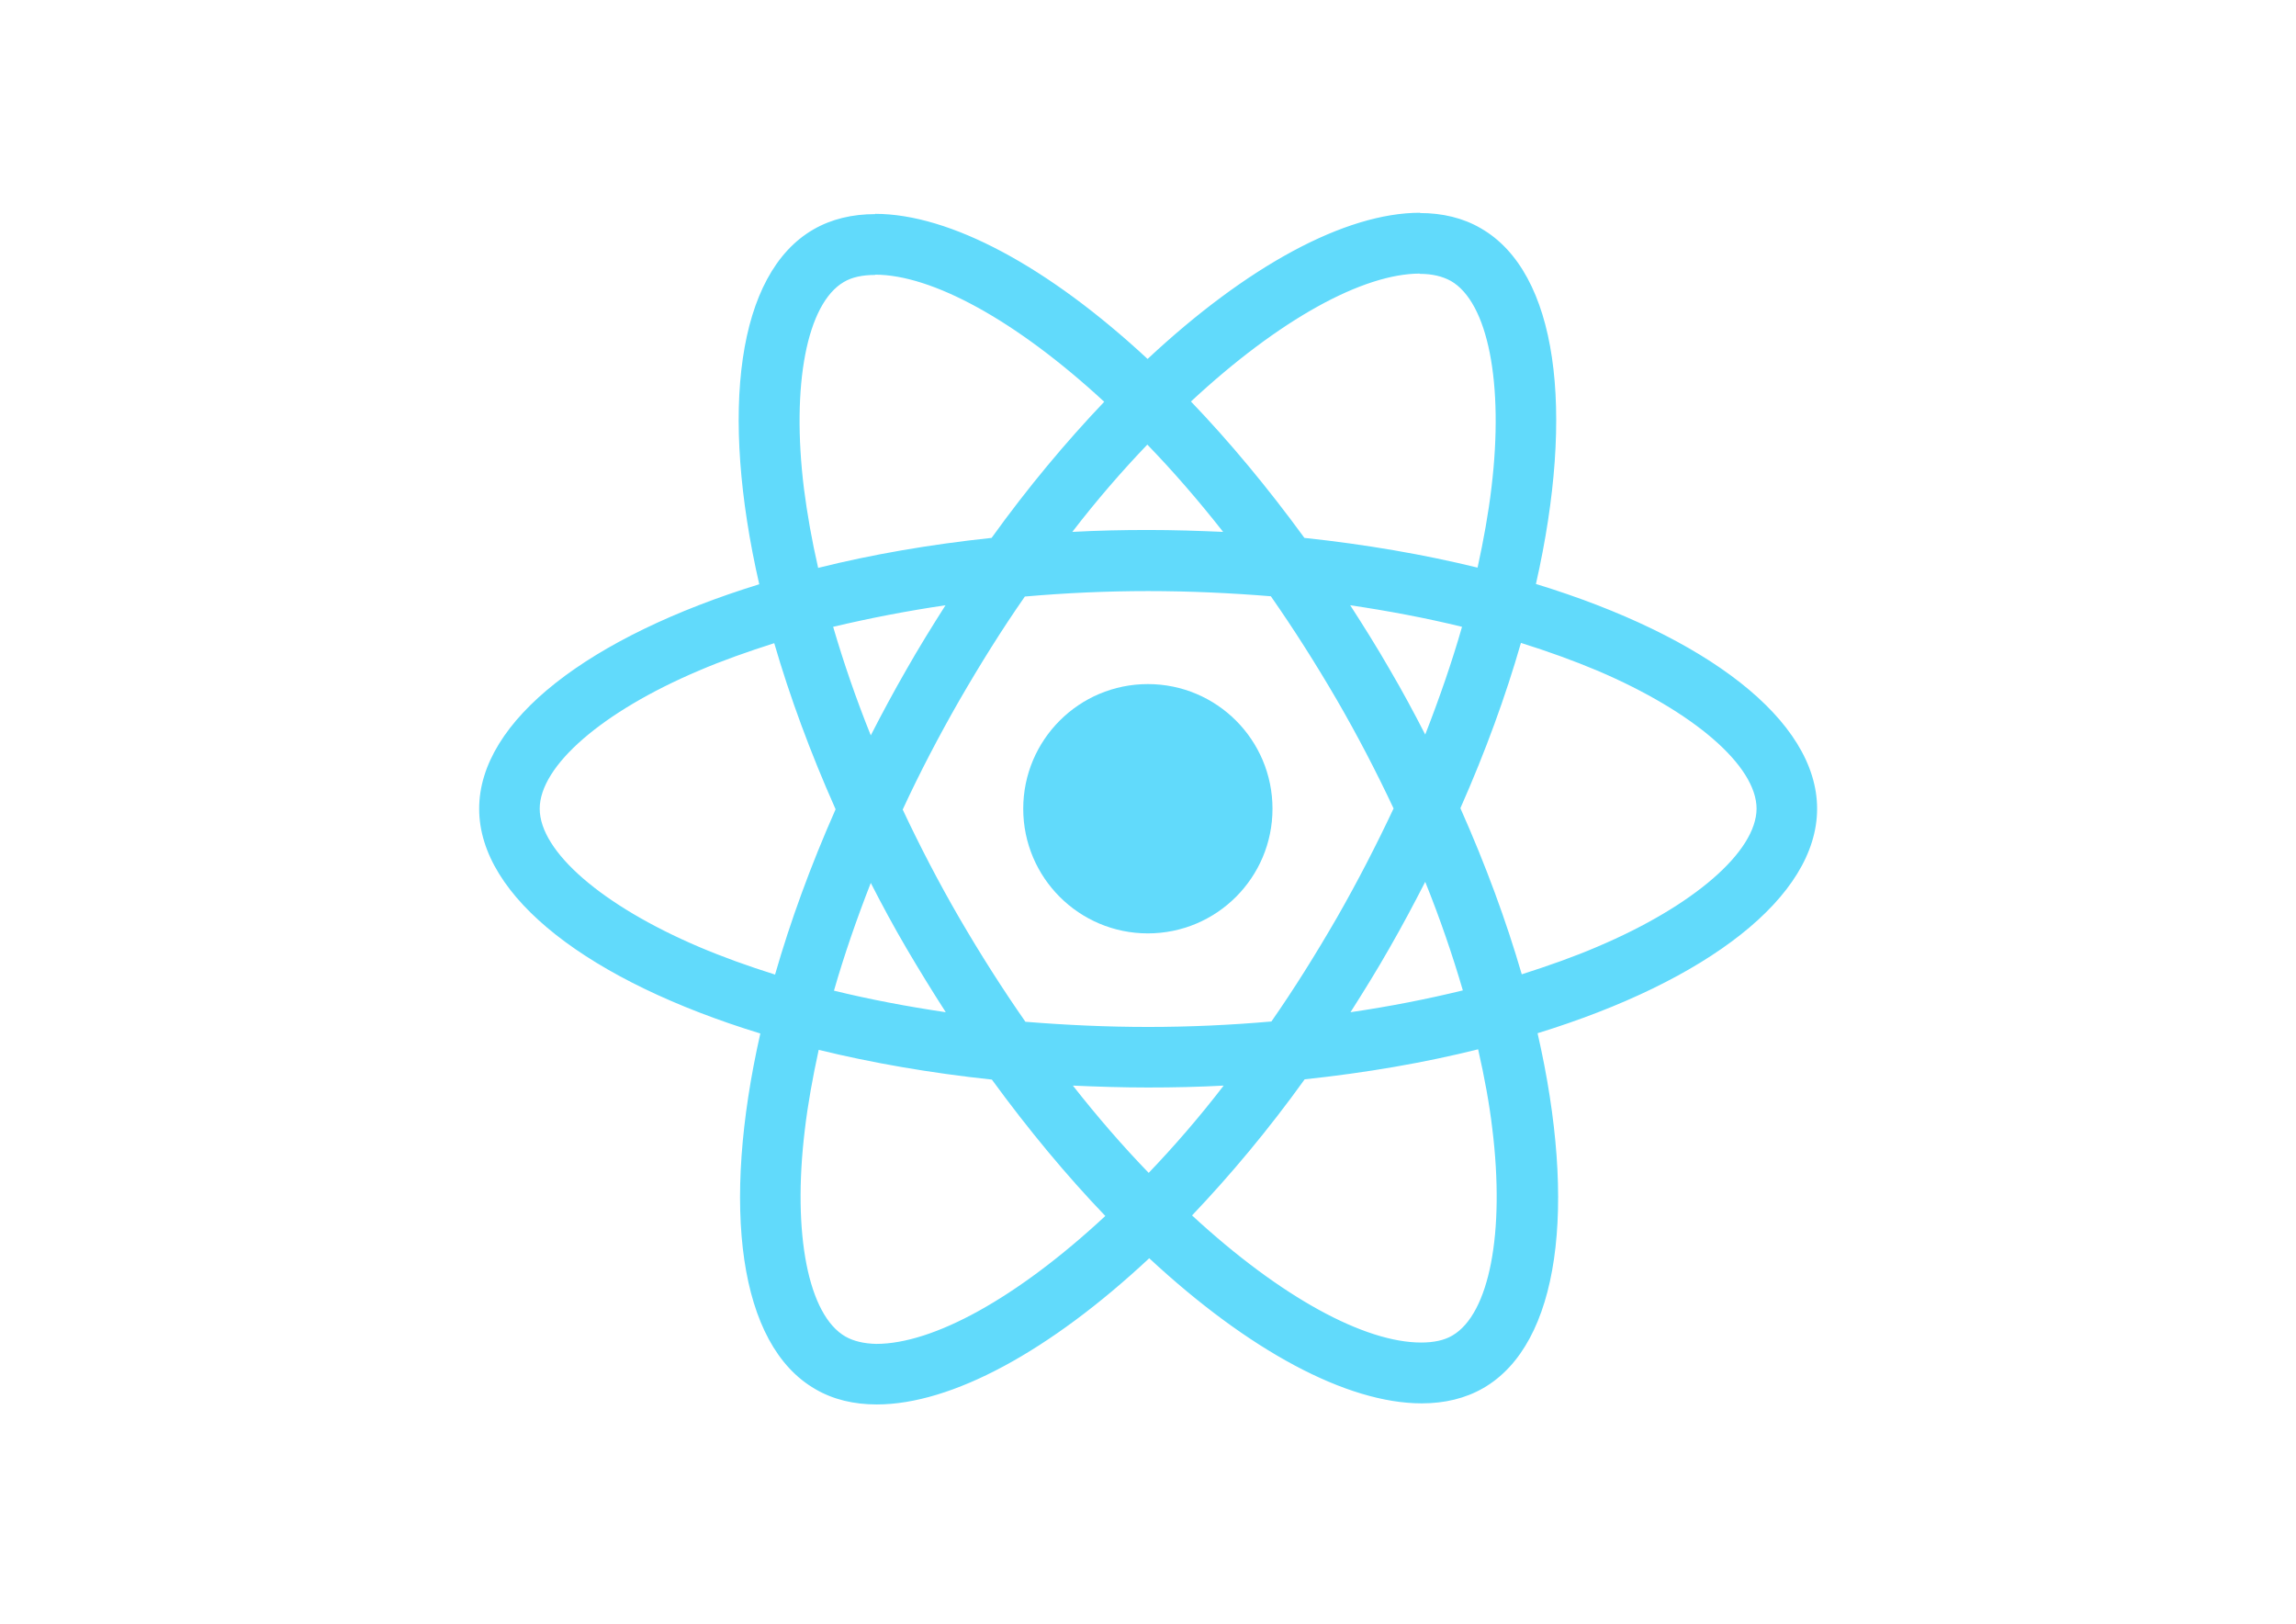
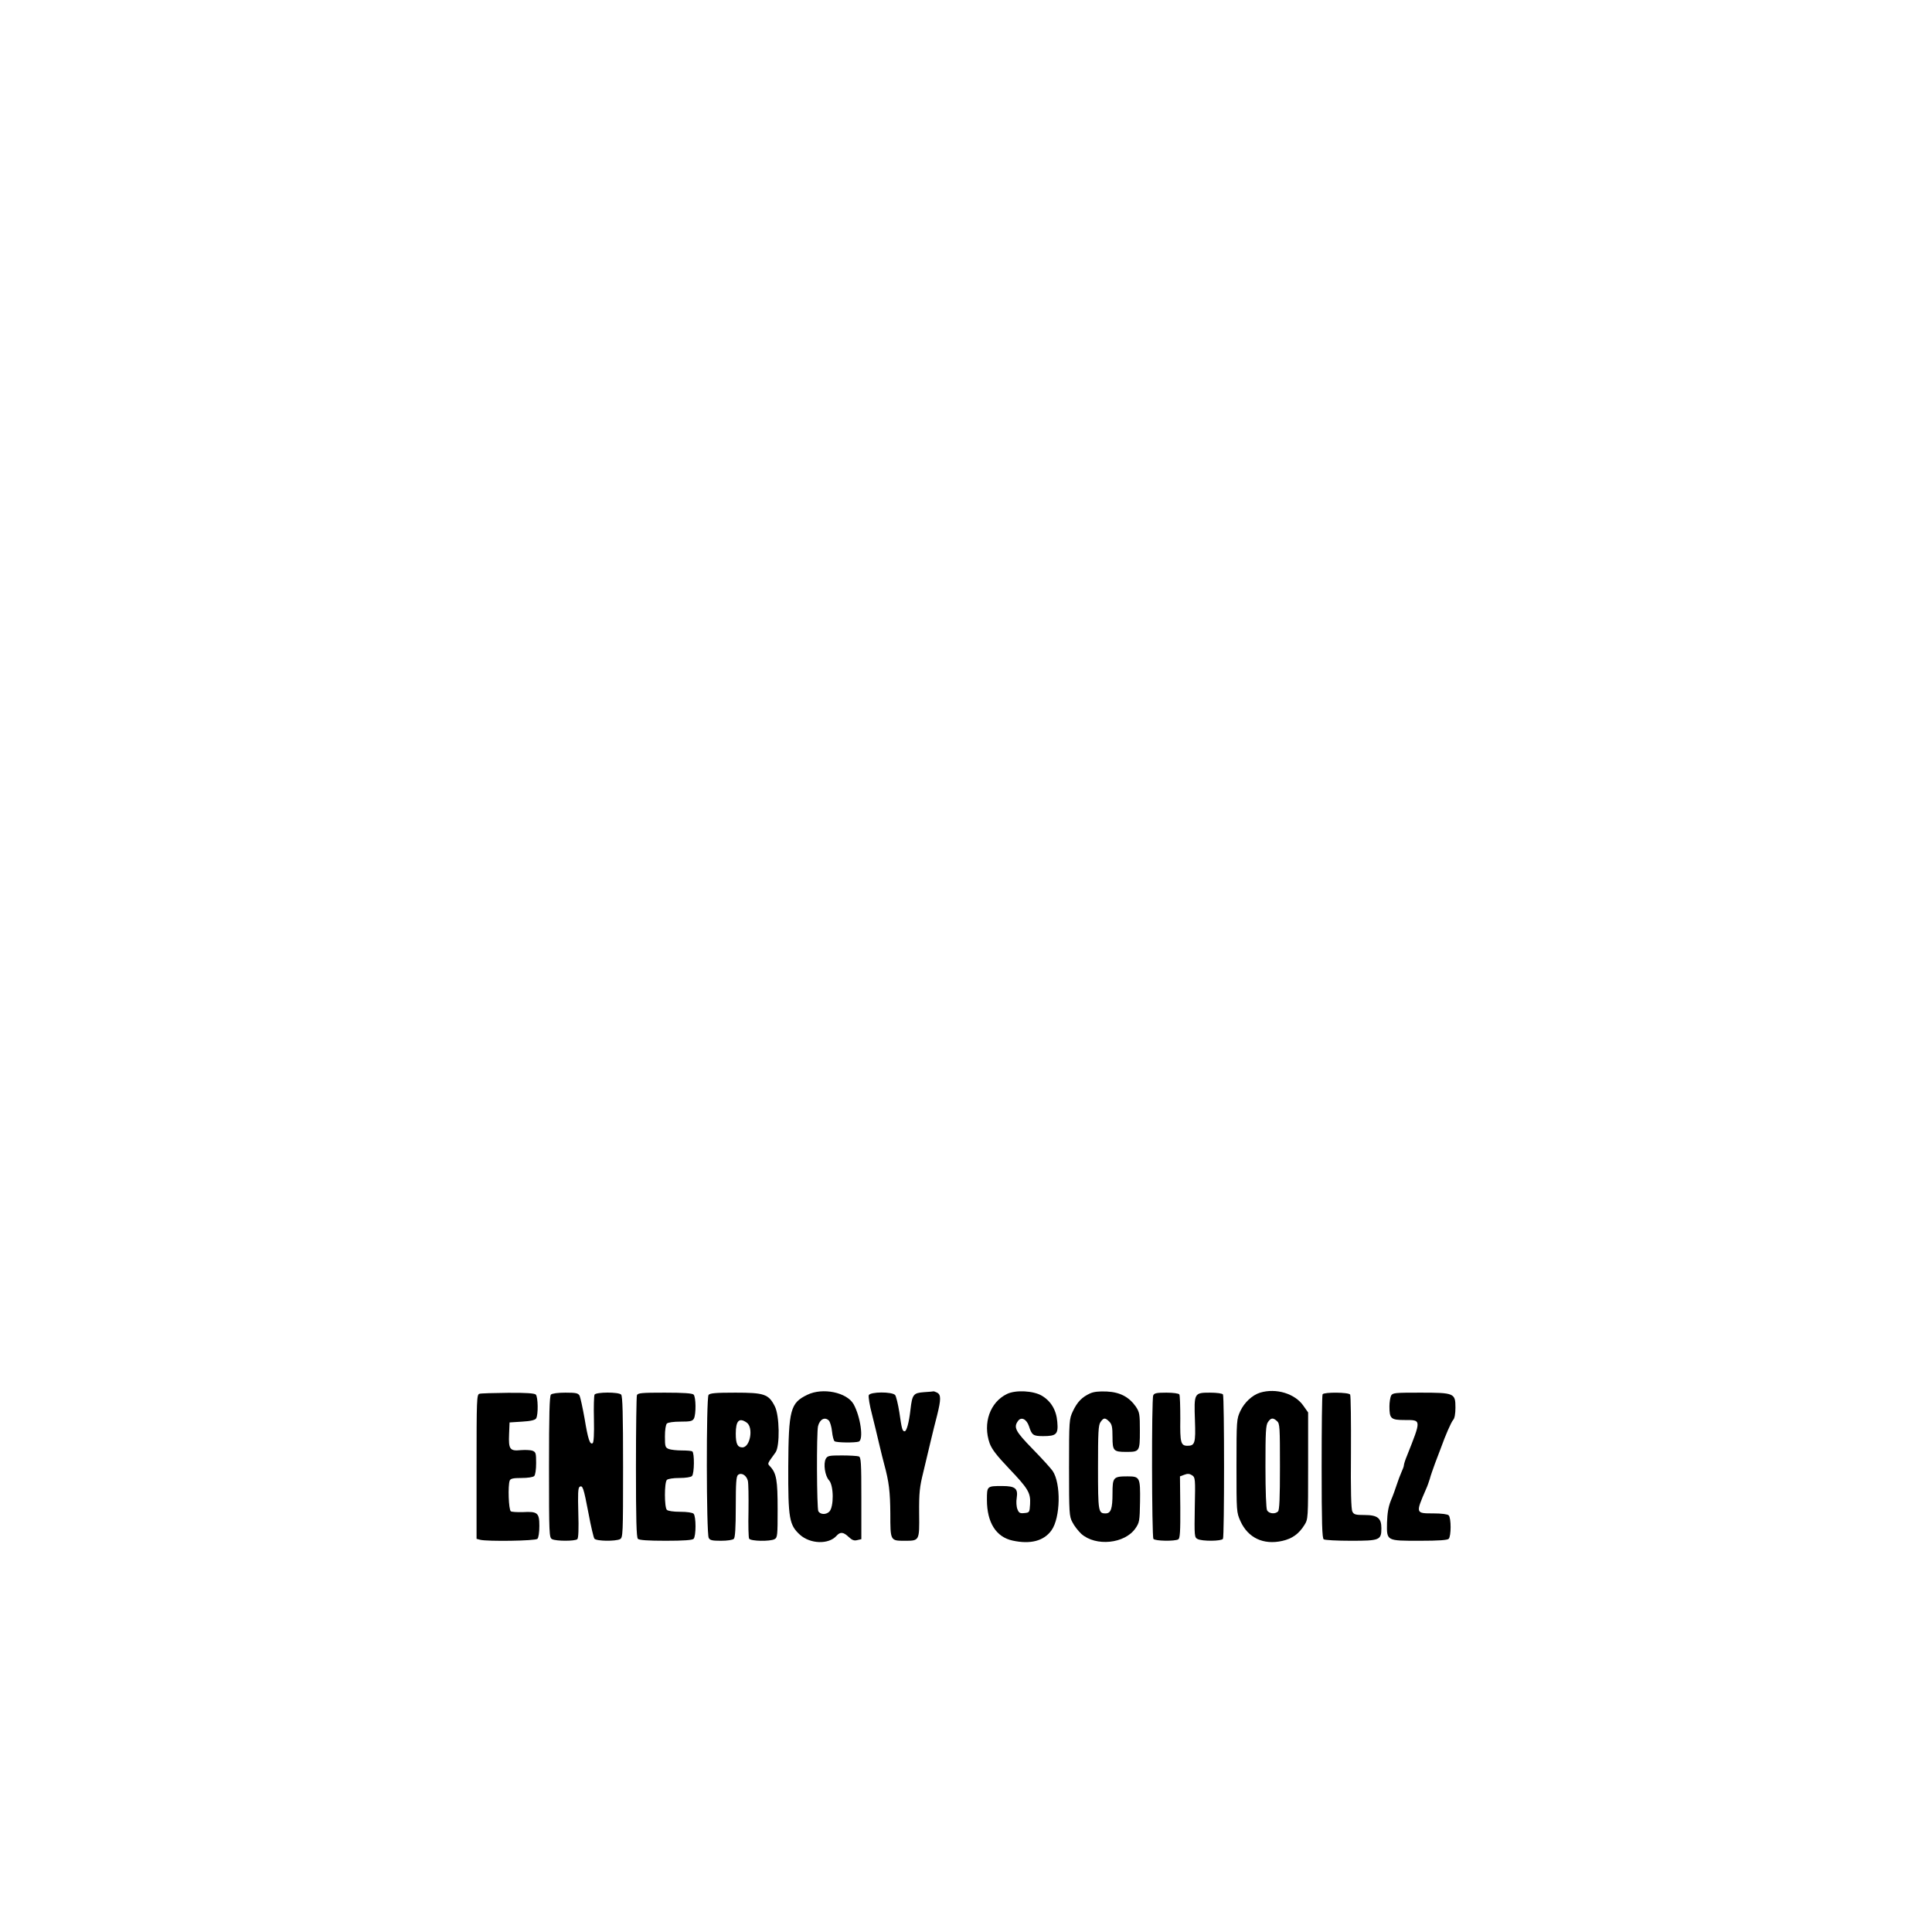
- <svg xmlns="http://www.w3.org/2000/svg" viewBox="0 0 841.9 595.3">
-   <g fill="#61DAFB">
-     <path d="M666.3 296.5c0-32.5-40.7-63.3-103.1-82.4 14.4-63.6 8-114.2-20.2-130.4-6.5-3.8-14.1-5.6-22.4-5.6v22.3c4.6 0 8.3.9 11.4 2.6 13.6 7.8 19.5 37.5 14.9 75.7-1.1 9.4-2.9 19.3-5.1 29.4-19.6-4.8-41-8.5-63.5-10.9-13.5-18.5-27.5-35.3-41.6-50 32.6-30.3 63.2-46.9 84-46.9V78c-27.5 0-63.5 19.6-99.9 53.6-36.4-33.8-72.4-53.2-99.9-53.2v22.3c20.7 0 51.4 16.5 84 46.6-14 14.7-28 31.4-41.3 49.9-22.6 2.4-44 6.1-63.6 11-2.3-10-4-19.7-5.2-29-4.7-38.2 1.1-67.9 14.6-75.8 3-1.8 6.9-2.6 11.5-2.6V78.5c-8.4 0-16 1.8-22.6 5.6-28.1 16.2-34.4 66.7-19.9 130.1-62.2 19.2-102.7 49.9-102.7 82.3 0 32.5 40.7 63.3 103.1 82.4-14.4 63.6-8 114.2 20.2 130.4 6.5 3.8 14.1 5.6 22.5 5.6 27.5 0 63.5-19.6 99.9-53.6 36.4 33.8 72.4 53.2 99.9 53.2 8.4 0 16-1.8 22.6-5.6 28.1-16.2 34.4-66.7 19.9-130.1 62-19.1 102.5-49.9 102.5-82.3zm-130.2-66.7c-3.7 12.9-8.3 26.2-13.5 39.5-4.1-8-8.4-16-13.1-24-4.6-8-9.5-15.8-14.4-23.4 14.2 2.1 27.9 4.7 41 7.9zm-45.8 106.5c-7.8 13.5-15.8 26.3-24.1 38.2-14.9 1.3-30 2-45.2 2-15.1 0-30.2-.7-45-1.9-8.3-11.9-16.4-24.6-24.2-38-7.6-13.1-14.5-26.4-20.8-39.8 6.2-13.4 13.2-26.8 20.7-39.9 7.8-13.5 15.8-26.3 24.1-38.2 14.9-1.3 30-2 45.2-2 15.1 0 30.2.7 45 1.9 8.3 11.9 16.4 24.6 24.2 38 7.6 13.1 14.5 26.4 20.8 39.8-6.3 13.4-13.2 26.8-20.7 39.9zm32.3-13c5.4 13.4 10 26.8 13.8 39.8-13.1 3.2-26.9 5.9-41.2 8 4.9-7.7 9.8-15.6 14.4-23.7 4.6-8 8.9-16.1 13-24.1zM421.2 430c-9.3-9.6-18.6-20.3-27.8-32 9 .4 18.2.7 27.5.7 9.4 0 18.7-.2 27.8-.7-9 11.7-18.3 22.4-27.5 32zm-74.4-58.9c-14.2-2.1-27.9-4.7-41-7.9 3.7-12.9 8.3-26.2 13.5-39.5 4.1 8 8.4 16 13.1 24 4.7 8 9.5 15.8 14.4 23.4zM420.7 163c9.3 9.6 18.6 20.3 27.8 32-9-.4-18.2-.7-27.5-.7-9.4 0-18.7.2-27.8.7 9-11.7 18.3-22.4 27.5-32zm-74 58.9c-4.9 7.7-9.8 15.6-14.4 23.7-4.6 8-8.9 16-13 24-5.4-13.4-10-26.8-13.8-39.8 13.1-3.1 26.9-5.8 41.2-7.9zm-90.5 125.2c-35.4-15.1-58.3-34.9-58.3-50.6 0-15.7 22.9-35.6 58.3-50.6 8.6-3.7 18-7 27.7-10.1 5.7 19.6 13.2 40 22.5 60.9-9.2 20.8-16.6 41.1-22.2 60.6-9.9-3.1-19.3-6.5-28-10.2zM310 490c-13.6-7.8-19.5-37.5-14.9-75.7 1.1-9.4 2.9-19.3 5.1-29.4 19.6 4.8 41 8.5 63.5 10.9 13.5 18.5 27.5 35.3 41.6 50-32.6 30.3-63.2 46.9-84 46.9-4.5-.1-8.3-1-11.3-2.7zm237.2-76.2c4.7 38.2-1.1 67.9-14.6 75.8-3 1.8-6.9 2.6-11.5 2.6-20.7 0-51.4-16.5-84-46.6 14-14.7 28-31.4 41.3-49.9 22.6-2.4 44-6.1 63.6-11 2.3 10.1 4.1 19.8 5.2 29.1zm38.5-66.7c-8.6 3.7-18 7-27.7 10.1-5.7-19.6-13.2-40-22.5-60.9 9.2-20.8 16.6-41.1 22.2-60.6 9.9 3.1 19.3 6.5 28.1 10.2 35.4 15.1 58.3 34.9 58.3 50.6-.1 15.7-23 35.6-58.4 50.6zM320.8 78.4z" />
-     <circle cx="420.9" cy="296.5" r="45.7" />
-     <path d="M520.5 78.1z" />
+ <svg xmlns="http://www.w3.org/2000/svg" version="1.0" width="1200pt" height="1200pt" viewBox="0 0 1200 1200" preserveAspectRatio="xMidYMid meet">
+   <g transform="translate(0,1200) scale(0.1,-0.1)" fill="#000000" stroke="none">
+     <path d="M5015 3337 c-106 -51 -117 -92 -119 -447 -1 -322 6 -362 73 -423 64 -57 177 -61 226 -7 24 27 43 25 76 -6 21 -20 34 -25 53 -20 l26 6 0 254 c0 222 -2 255 -16 260 -9 3 -56 6 -104 6 -81 0 -90 -2 -101 -21 -16 -31 -5 -106 20 -133 30 -32 31 -166 2 -195 -20 -20 -55 -19 -68 2 -10 17 -12 488 -2 529 11 43 42 59 67 35 8 -9 17 -39 20 -69 3 -29 10 -56 16 -60 13 -9 128 -10 150 -2 31 12 11 154 -32 232 -42 74 -192 105 -287 59z" />
+     <path d="M5739 3353 c-66 -5 -73 -14 -84 -109 -9 -80 -24 -134 -36 -134 -14 0 -18 13 -33 118 -8 51 -20 99 -26 107 -19 22 -156 21 -164 -1 -3 -9 5 -62 20 -118 14 -55 34 -139 45 -186 11 -47 25 -103 31 -125 30 -110 37 -171 38 -307 0 -169 0 -168 90 -168 91 0 91 -1 89 170 -1 130 3 164 26 257 14 60 35 146 46 193 11 47 29 119 40 161 24 97 24 126 0 139 -11 5 -21 9 -23 8 -2 -1 -28 -3 -59 -5z" />
+     <path d="M6255 3342 c-106 -51 -152 -182 -108 -307 14 -37 43 -75 119 -155 121 -127 136 -152 132 -223 -3 -51 -4 -52 -36 -55 -27 -3 -34 1 -43 25 -6 15 -8 47 -4 69 9 59 -9 74 -90 74 -95 0 -95 0 -95 -86 0 -141 57 -231 160 -253 111 -24 194 -2 241 64 56 78 60 291 7 369 -12 17 -68 79 -125 137 -106 109 -119 133 -90 173 20 28 53 12 68 -32 18 -56 26 -62 88 -62 83 0 95 12 88 89 -6 73 -39 128 -96 162 -52 31 -162 37 -216 11z" />
+     <path d="M6770 3345 c-50 -23 -79 -53 -106 -110 -23 -49 -24 -56 -24 -350 0 -283 1 -303 21 -340 11 -22 36 -54 55 -72 90 -80 271 -62 337 35 24 35 26 45 28 164 2 152 -1 158 -78 158 -88 0 -93 -6 -93 -106 0 -95 -10 -124 -43 -124 -45 0 -47 9 -47 285 0 220 2 264 16 283 19 27 28 28 54 2 16 -16 20 -33 20 -95 0 -86 6 -93 85 -93 83 0 85 2 85 131 0 104 -2 115 -25 150 -42 60 -98 90 -180 94 -49 2 -81 -1 -105 -12z" />
+     <path d="M7827 3350 c-49 -15 -98 -61 -123 -114 -23 -50 -24 -57 -24 -340 0 -287 0 -289 25 -345 47 -103 142 -148 259 -122 62 14 103 43 138 99 23 37 23 40 23 368 l0 331 -29 41 c-52 76 -170 112 -269 82z m105 -177 c17 -15 18 -37 18 -283 0 -193 -3 -269 -12 -278 -18 -18 -56 -14 -68 7 -6 12 -10 118 -10 273 0 213 2 257 16 276 18 26 31 28 56 5z" />
+     <path d="M2978 3343 c-17 -4 -18 -34 -18 -453 l0 -448 23 -6 c43 -11 342 -7 355 6 7 7 12 40 12 80 0 82 -11 91 -103 86 -34 -1 -68 1 -74 5 -14 9 -19 160 -7 191 5 12 21 16 73 16 39 0 72 5 79 12 7 7 12 40 12 80 0 62 -2 69 -22 77 -13 5 -46 6 -73 4 -68 -7 -77 5 -73 99 l3 73 78 5 c54 3 81 10 87 20 14 22 12 134 -2 148 -8 8 -60 12 -173 11 -88 -1 -168 -3 -177 -6z" />
+     <path d="M3422 3338 c-9 -9 -12 -123 -12 -450 0 -422 1 -438 19 -448 25 -13 144 -13 157 0 7 7 9 65 6 164 -3 115 -2 155 8 161 19 12 25 -6 55 -163 15 -81 32 -153 37 -159 13 -16 131 -17 159 -3 18 10 19 26 19 448 0 327 -3 441 -12 450 -17 17 -154 16 -165 0 -4 -7 -6 -77 -4 -154 2 -90 -1 -144 -8 -148 -17 -11 -29 25 -50 153 -12 67 -26 131 -31 142 -9 16 -22 19 -88 19 -47 0 -83 -5 -90 -12z" />
+     <path d="M3956 3334 c-3 -9 -6 -210 -6 -448 0 -323 3 -435 12 -444 8 -8 61 -12 173 -12 112 0 165 4 173 12 16 16 16 140 0 156 -7 7 -41 12 -83 12 -42 0 -76 5 -83 12 -16 16 -16 170 0 186 7 7 40 12 78 12 38 0 71 5 78 12 15 15 16 144 2 153 -6 4 -36 6 -66 6 -31 0 -67 4 -80 9 -22 9 -24 15 -24 78 0 40 5 73 12 80 7 7 41 12 85 12 61 0 74 3 83 19 14 27 13 134 -2 149 -8 8 -62 12 -179 12 -143 0 -168 -2 -173 -16z" />
+     <path d="M4401 3336 c-15 -18 -14 -860 1 -888 7 -15 22 -18 76 -18 40 0 73 5 80 12 8 8 12 67 12 199 0 150 3 189 14 198 21 17 52 -2 61 -36 4 -16 5 -100 4 -188 -2 -88 0 -166 4 -172 10 -16 130 -18 158 -3 18 10 19 23 19 186 0 180 -7 223 -47 266 -17 19 -20 12 34 87 28 39 25 231 -5 287 -38 75 -66 84 -244 84 -123 0 -158 -3 -167 -14z m237 -172 c43 -30 22 -154 -27 -154 -30 0 -41 22 -41 85 0 81 21 102 68 69z" />
+     <path d="M7163 3333 c-11 -22 -9 -875 1 -891 8 -14 134 -16 155 -3 10 7 13 48 12 200 l-2 191 27 10 c20 8 32 7 48 -3 20 -14 21 -21 17 -200 -3 -178 -2 -186 17 -196 28 -15 149 -14 158 1 9 14 9 882 0 897 -4 6 -37 11 -81 11 -98 0 -99 -3 -93 -173 5 -139 0 -157 -46 -157 -42 0 -47 19 -45 168 0 78 -2 146 -6 151 -3 6 -39 11 -80 11 -61 0 -76 -3 -82 -17z" />
+     <path d="M8215 3340 c-4 -6 -6 -209 -6 -452 0 -350 3 -443 13 -449 7 -5 83 -9 169 -9 179 0 189 4 189 78 0 63 -24 82 -105 82 -55 0 -66 3 -75 21 -8 14 -11 129 -9 368 1 191 -1 353 -5 359 -9 15 -162 16 -171 2z" />
+     <path d="M8640 3331 c-5 -11 -10 -41 -10 -66 0 -77 9 -85 95 -85 104 0 104 5 14 -222 -11 -26 -19 -52 -19 -58 0 -7 -7 -26 -15 -43 -8 -18 -21 -52 -29 -77 -8 -25 -24 -70 -37 -100 -16 -40 -22 -78 -24 -138 -2 -114 -5 -112 205 -112 116 0 170 4 178 12 16 16 16 130 0 146 -7 7 -44 12 -95 12 -111 0 -111 0 -46 150 9 19 19 49 24 65 4 17 19 59 32 95 14 36 31 81 38 100 26 73 62 156 75 171 9 9 14 39 14 76 0 90 -7 93 -219 93 -158 0 -171 -1 -181 -19z" />
  </g>
</svg>
